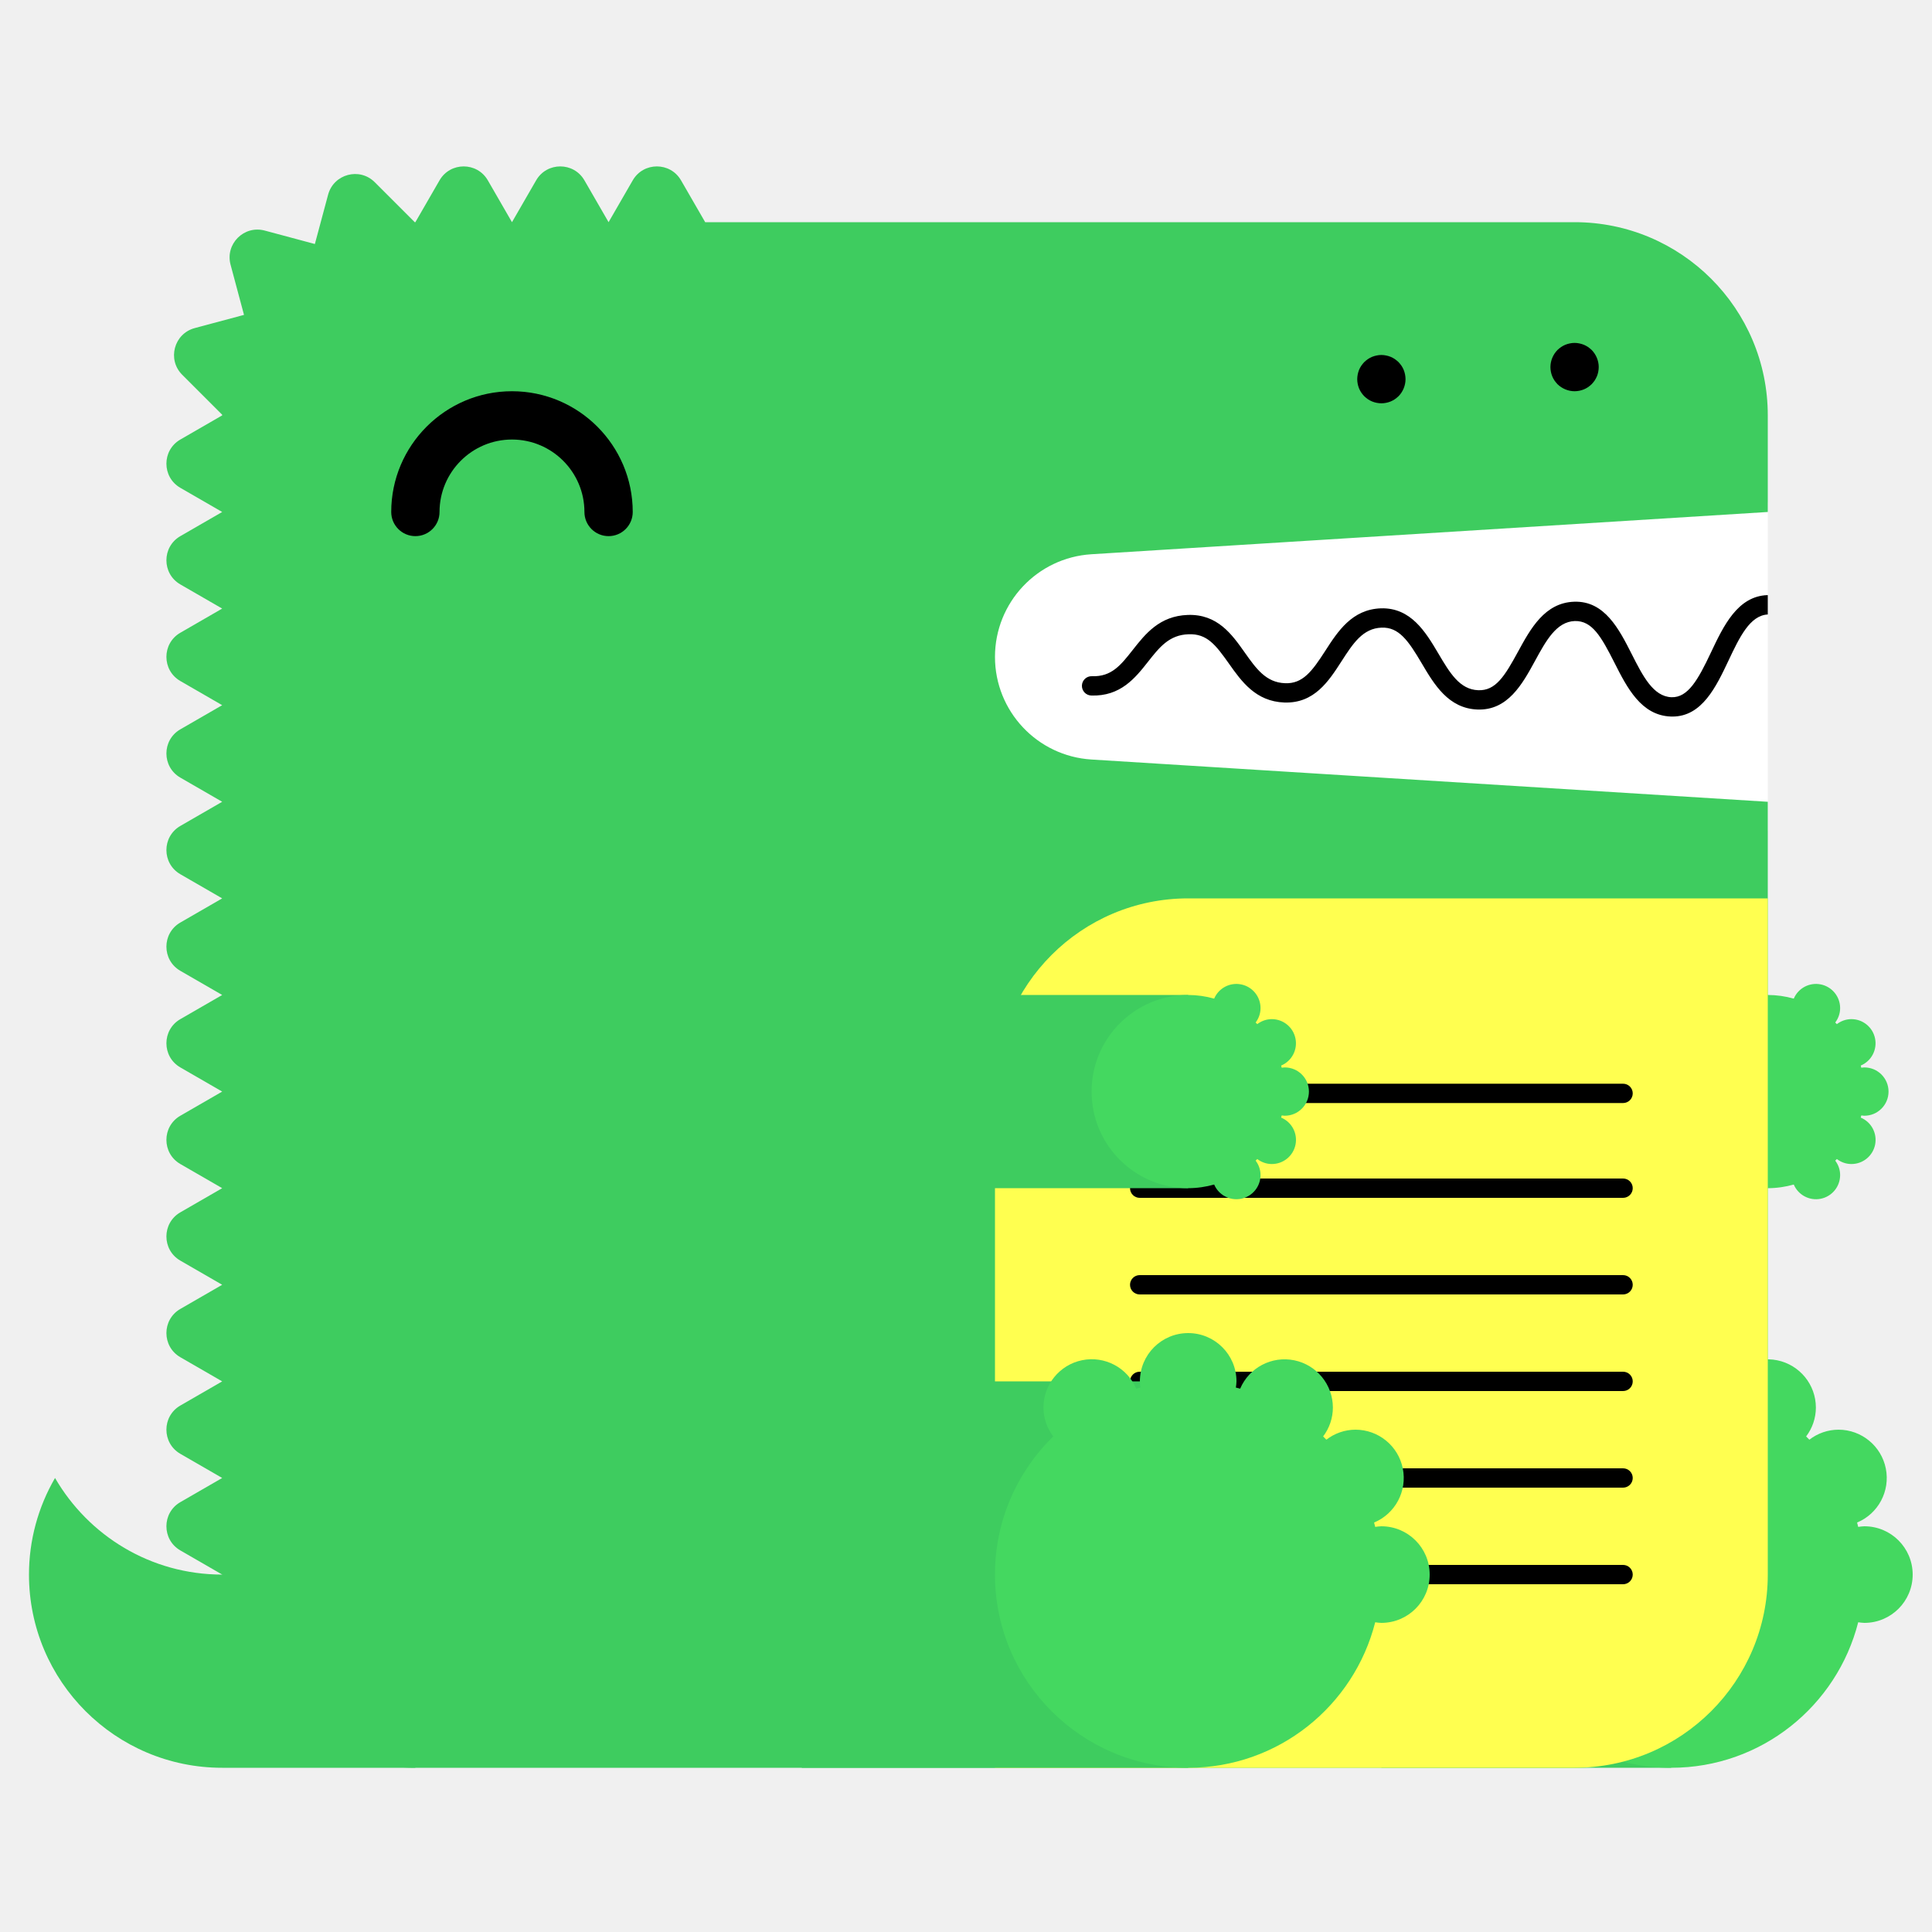
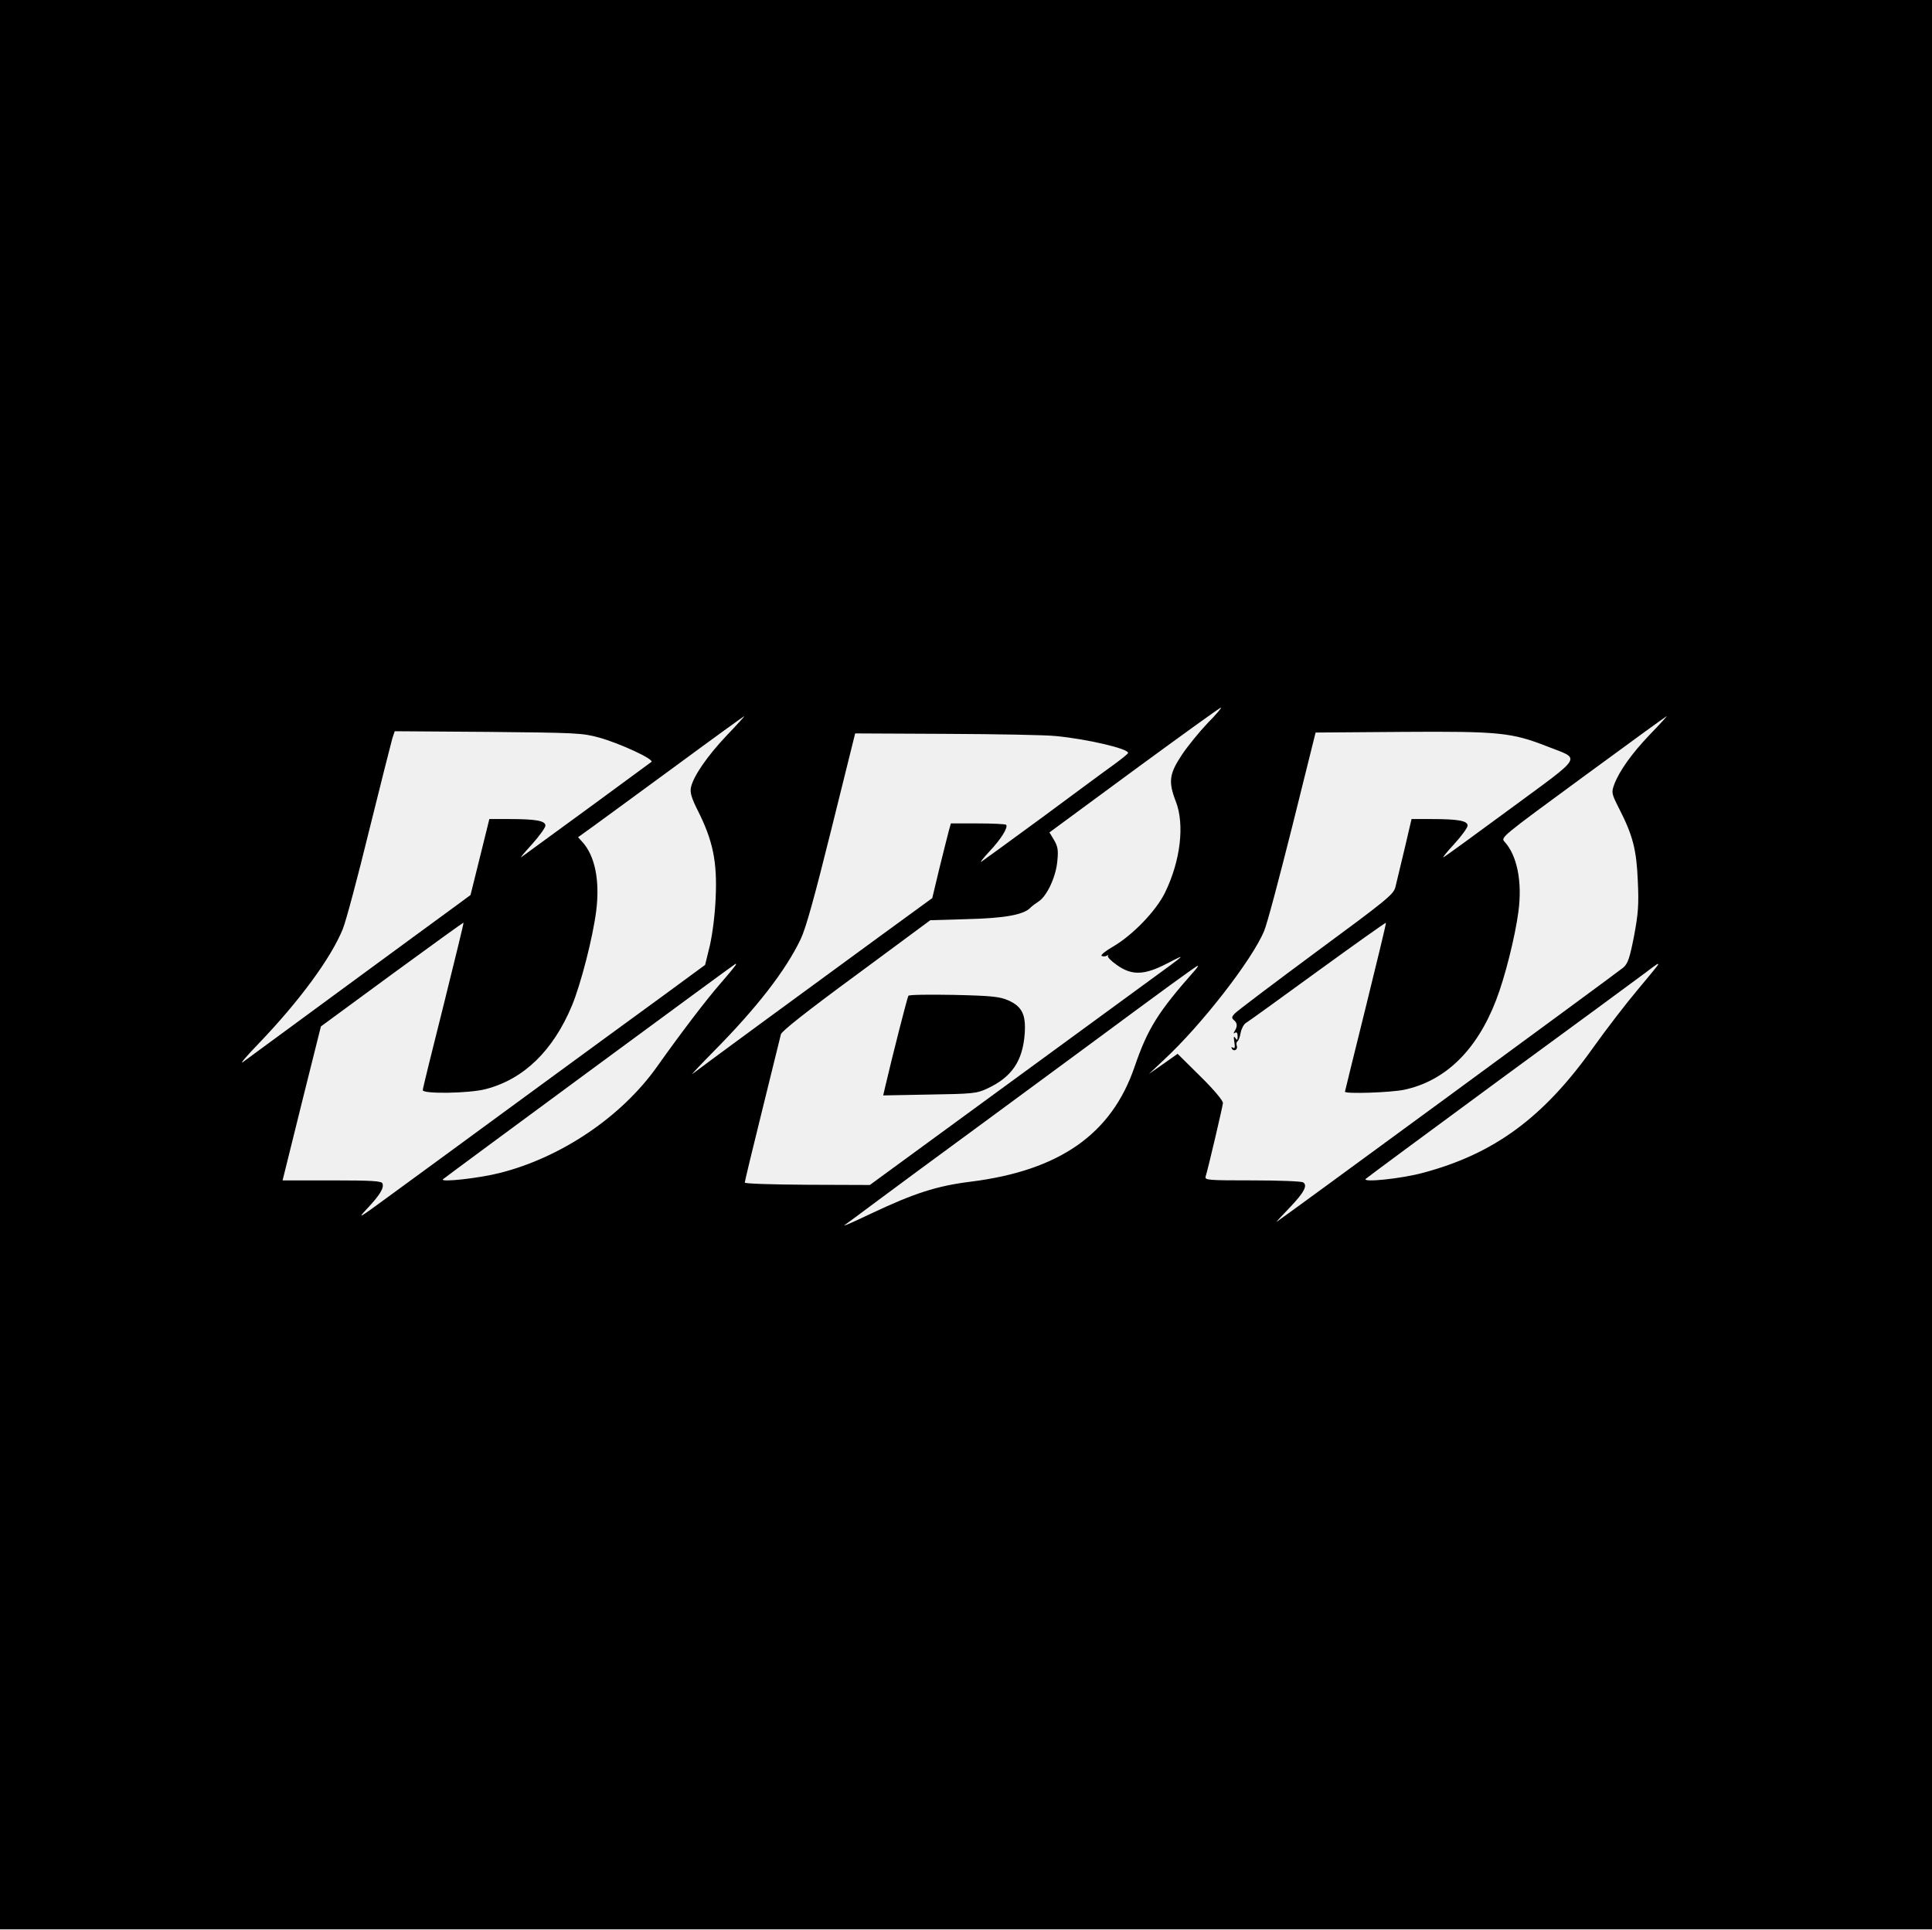
- <svg xmlns="http://www.w3.org/2000/svg" width="200" height="200" viewBox="0 0 200 200">
-   <g fill="none" fill-rule="evenodd">
-     <path fill="#FFF" d="M99 52h84v34H99z" />
-     <path d="M23 163c-7.398 0-13.843-4.027-17.303-10A19.886 19.886 0 0 0 3 163c0 11.046 8.954 20 20 20h20v-20H23z" fill="#3ECC5F" />
-     <path d="M112.98 57.376L183 53V43c0-11.046-8.954-20-20-20H73l-2.5-4.33c-1.112-1.925-3.889-1.925-5 0L63 23l-2.5-4.33c-1.111-1.925-3.889-1.925-5 0L53 23l-2.5-4.33c-1.111-1.925-3.889-1.925-5 0L43 23c-.022 0-.042.003-.065.003l-4.142-4.141c-1.57-1.571-4.252-.853-4.828 1.294l-1.369 5.104-5.192-1.392c-2.148-.575-4.111 1.389-3.535 3.536l1.39 5.193-5.102 1.367c-2.148.576-2.867 3.259-1.296 4.83l4.142 4.142c0 .021-.003.042-.003.064l-4.33 2.5c-1.925 1.111-1.925 3.889 0 5L23 53l-4.33 2.5c-1.925 1.111-1.925 3.889 0 5L23 63l-4.33 2.5c-1.925 1.111-1.925 3.889 0 5L23 73l-4.33 2.5c-1.925 1.111-1.925 3.889 0 5L23 83l-4.33 2.5c-1.925 1.111-1.925 3.889 0 5L23 93l-4.33 2.5c-1.925 1.111-1.925 3.889 0 5L23 103l-4.33 2.5c-1.925 1.111-1.925 3.889 0 5L23 113l-4.33 2.5c-1.925 1.111-1.925 3.889 0 5L23 123l-4.33 2.5c-1.925 1.111-1.925 3.889 0 5L23 133l-4.33 2.5c-1.925 1.111-1.925 3.889 0 5L23 143l-4.33 2.5c-1.925 1.111-1.925 3.889 0 5L23 153l-4.33 2.5c-1.925 1.111-1.925 3.889 0 5L23 163c0 11.046 8.954 20 20 20h120c11.046 0 20-8.954 20-20V83l-70.02-4.376A10.645 10.645 0 0 1 103 68c0-5.621 4.37-10.273 9.98-10.624" fill="#3ECC5F" />
-     <path fill="#3ECC5F" d="M143 183h30v-40h-30z" />
-     <path d="M193 158c-.219 0-.428.037-.639.064-.038-.15-.074-.301-.116-.451A5 5 0 0 0 190.32 148a4.96 4.96 0 0 0-3.016 1.036 26.531 26.531 0 0 0-.335-.336 4.955 4.955 0 0 0 1.011-2.987 5 5 0 0 0-9.599-1.959c-.148-.042-.297-.077-.445-.115.027-.211.064-.42.064-.639a5 5 0 0 0-5-5 5 5 0 0 0-5 5c0 .219.037.428.064.639-.148.038-.297.073-.445.115a4.998 4.998 0 0 0-9.599 1.959c0 1.125.384 2.151 1.011 2.987-3.717 3.632-6.031 8.693-6.031 14.3 0 11.046 8.954 20 20 20 9.339 0 17.16-6.41 19.361-15.064.211.027.42.064.639.064a5 5 0 0 0 5-5 5 5 0 0 0-5-5" fill="#44D860" />
-     <path fill="#3ECC5F" d="M153 123h30v-20h-30z" />
-     <path d="M193 115.5a2.5 2.5 0 1 0 0-5c-.109 0-.214.019-.319.032-.02-.075-.037-.15-.058-.225a2.501 2.501 0 0 0-.963-4.807c-.569 0-1.088.197-1.508.518a6.653 6.653 0 0 0-.168-.168c.314-.417.506-.931.506-1.494a2.5 2.5 0 0 0-4.8-.979A9.987 9.987 0 0 0 183 103c-5.522 0-10 4.478-10 10s4.478 10 10 10c.934 0 1.833-.138 2.69-.377a2.5 2.5 0 0 0 4.8-.979c0-.563-.192-1.077-.506-1.494.057-.055.113-.111.168-.168.42.321.939.518 1.508.518a2.5 2.5 0 0 0 .963-4.807c.021-.074.038-.15.058-.225.105.013.21.032.319.032" fill="#44D860" />
-     <path d="M63 55.5a2.5 2.5 0 0 1-2.5-2.5c0-4.136-3.364-7.5-7.5-7.5s-7.5 3.364-7.5 7.5a2.5 2.5 0 1 1-5 0c0-6.893 5.607-12.5 12.5-12.5S65.5 46.107 65.5 53a2.5 2.5 0 0 1-2.5 2.5" fill="#000" />
-     <path d="M103 183h60c11.046 0 20-8.954 20-20V93h-60c-11.046 0-20 8.954-20 20v70z" fill="#FFFF50" />
-     <path d="M168.02 124h-50.04a1 1 0 1 1 0-2h50.04a1 1 0 1 1 0 2m0 20h-50.04a1 1 0 1 1 0-2h50.04a1 1 0 1 1 0 2m0 20h-50.04a1 1 0 1 1 0-2h50.04a1 1 0 1 1 0 2m0-49.814h-50.04a1 1 0 1 1 0-2h50.04a1 1 0 1 1 0 2m0 19.814h-50.04a1 1 0 1 1 0-2h50.04a1 1 0 1 1 0 2m0 20h-50.04a1 1 0 1 1 0-2h50.04a1 1 0 1 1 0 2M183 61.611c-.012 0-.022-.006-.034-.005-3.09.105-4.552 3.196-5.842 5.923-1.346 2.85-2.387 4.703-4.093 4.647-1.889-.068-2.969-2.202-4.113-4.46-1.314-2.594-2.814-5.536-5.963-5.426-3.046.104-4.513 2.794-5.807 5.167-1.377 2.528-2.314 4.065-4.121 3.994-1.927-.07-2.951-1.805-4.136-3.813-1.321-2.236-2.848-4.75-5.936-4.664-2.994.103-4.465 2.385-5.763 4.4-1.373 2.13-2.335 3.428-4.165 3.351-1.973-.07-2.992-1.51-4.171-3.177-1.324-1.873-2.816-3.993-5.895-3.89-2.928.1-4.399 1.97-5.696 3.618-1.232 1.564-2.194 2.802-4.229 2.724a1 1 0 0 0-.072 2c3.017.101 4.545-1.8 5.872-3.487 1.177-1.496 2.193-2.787 4.193-2.855 1.926-.082 2.829 1.115 4.195 3.045 1.297 1.834 2.769 3.914 5.731 4.021 3.103.104 4.596-2.215 5.918-4.267 1.182-1.834 2.202-3.417 4.15-3.484 1.793-.067 2.769 1.35 4.145 3.681 1.297 2.197 2.766 4.686 5.787 4.796 3.125.108 4.634-2.62 5.949-5.035 1.139-2.088 2.214-4.06 4.119-4.126 1.793-.042 2.728 1.595 4.111 4.33 1.292 2.553 2.757 5.445 5.825 5.556l.169.003c3.064 0 4.518-3.075 5.805-5.794 1.139-2.41 2.217-4.68 4.067-4.773v-2z" fill="#000" />
-     <path fill="#3ECC5F" d="M83 183h40v-40H83z" />
-     <path d="M143 158c-.219 0-.428.037-.639.064-.038-.15-.074-.301-.116-.451A5 5 0 0 0 140.32 148a4.96 4.96 0 0 0-3.016 1.036 26.531 26.531 0 0 0-.335-.336 4.955 4.955 0 0 0 1.011-2.987 5 5 0 0 0-9.599-1.959c-.148-.042-.297-.077-.445-.115.027-.211.064-.42.064-.639a5 5 0 0 0-5-5 5 5 0 0 0-5 5c0 .219.037.428.064.639-.148.038-.297.073-.445.115a4.998 4.998 0 0 0-9.599 1.959c0 1.125.384 2.151 1.011 2.987-3.717 3.632-6.031 8.693-6.031 14.3 0 11.046 8.954 20 20 20 9.339 0 17.16-6.41 19.361-15.064.211.027.42.064.639.064a5 5 0 0 0 5-5 5 5 0 0 0-5-5" fill="#44D860" />
-     <path fill="#3ECC5F" d="M83 123h40v-20H83z" />
-     <path d="M133 115.5a2.5 2.5 0 1 0 0-5c-.109 0-.214.019-.319.032-.02-.075-.037-.15-.058-.225a2.501 2.501 0 0 0-.963-4.807c-.569 0-1.088.197-1.508.518a6.653 6.653 0 0 0-.168-.168c.314-.417.506-.931.506-1.494a2.5 2.5 0 0 0-4.8-.979A9.987 9.987 0 0 0 123 103c-5.522 0-10 4.478-10 10s4.478 10 10 10c.934 0 1.833-.138 2.69-.377a2.5 2.5 0 0 0 4.8-.979c0-.563-.192-1.077-.506-1.494.057-.055.113-.111.168-.168.42.321.939.518 1.508.518a2.5 2.5 0 0 0 .963-4.807c.021-.074.038-.15.058-.225.105.013.21.032.319.032" fill="#44D860" />
-     <path d="M143 41.75c-.16 0-.33-.02-.49-.05a2.52 2.52 0 0 1-.47-.14c-.15-.06-.29-.14-.431-.23-.13-.09-.259-.2-.38-.31-.109-.12-.219-.24-.309-.38s-.17-.28-.231-.43a2.619 2.619 0 0 1-.189-.96c0-.16.02-.33.05-.49.03-.16.08-.31.139-.47.061-.15.141-.29.231-.43.09-.13.2-.26.309-.38.121-.11.25-.22.38-.31.141-.09.281-.17.431-.23.149-.06.31-.11.47-.14.32-.07.65-.07.98 0 .159.03.32.08.47.14.149.06.29.14.43.23.13.09.259.2.38.31.11.12.22.25.31.38.09.14.17.28.23.43.06.16.11.31.14.47.029.16.05.33.05.49 0 .66-.271 1.31-.73 1.77-.121.11-.25.22-.38.31-.14.09-.281.17-.43.23a2.565 2.565 0 0 1-.96.19m20-1.25c-.66 0-1.3-.27-1.771-.73a3.802 3.802 0 0 1-.309-.38c-.09-.14-.17-.28-.231-.43a2.619 2.619 0 0 1-.189-.96c0-.66.27-1.3.729-1.77.121-.11.25-.22.38-.31.141-.09.281-.17.431-.23.149-.06.31-.11.47-.14.32-.07.66-.07.98 0 .159.03.32.08.47.14.149.06.29.14.43.23.13.09.259.2.38.31.459.47.73 1.11.73 1.77 0 .16-.021.33-.05.49-.03.16-.08.32-.14.47-.07.15-.14.29-.23.43-.09.13-.2.26-.31.38-.121.11-.25.22-.38.31-.14.09-.281.17-.43.23a2.565 2.565 0 0 1-.96.19" fill="#000" />
+ <svg xmlns="http://www.w3.org/2000/svg" version="1.0" width="882pt" height="881pt" viewBox="0 0 882 881" preserveAspectRatio="xMidYMid meet">
+   <g transform="translate(0,881) scale(0.1,-0.1)" fill="#000000" stroke="none">
+     <path d="M0 4405 l0 -4405 4410 0 4410 0 0 4405 0 4405 -4410 0 -4410 0 0 -4405z m5513 1103 c-38 -40 -92 -106 -119 -147 -56 -85 -61 -121 -26 -211 41 -106 21 -272 -50 -417 -41 -83 -147 -193 -236 -245 -35 -20 -58 -39 -53 -43 6 -3 17 -3 24 1 6 4 9 4 5 -1 -4 -4 14 -23 40 -41 68 -49 125 -48 229 6 93 48 93 48 -72 -72 -71 -52 -390 -285 -707 -517 l-577 -422 -285 1 c-165 1 -286 5 -286 10 0 5 36 155 80 332 44 178 82 333 85 345 3 14 118 105 344 271 l338 250 169 5 c169 4 255 20 286 50 7 8 25 21 40 31 38 25 79 113 85 185 5 49 2 66 -15 95 l-21 35 387 285 c213 156 391 285 396 285 5 1 -22 -32 -61 -71z m-2196 -57 c-88 -93 -153 -187 -163 -238 -4 -22 3 -47 29 -99 72 -142 92 -238 84 -407 -3 -72 -14 -159 -26 -213 l-22 -90 -192 -141 c-106 -77 -397 -290 -647 -473 -250 -183 -522 -383 -605 -443 -139 -102 -146 -106 -99 -56 58 62 78 94 70 115 -4 11 -45 14 -231 14 l-225 0 7 28 c4 15 43 173 87 351 l81 324 324 238 c179 131 326 237 327 236 2 -1 -40 -171 -91 -377 -52 -206 -95 -381 -95 -388 0 -18 213 -15 288 5 173 45 307 175 393 381 41 99 96 313 111 434 17 138 -6 251 -64 314 l-19 21 68 49 c37 27 207 151 377 276 171 126 312 228 314 228 2 0 -34 -40 -81 -89z m4216 6 c-84 -88 -141 -168 -164 -230 -13 -36 -12 -41 23 -110 63 -123 79 -188 85 -330 5 -109 2 -148 -17 -250 -20 -102 -28 -126 -49 -145 -23 -20 -1580 -1162 -1584 -1162 -1 0 25 29 60 65 66 69 84 102 62 116 -8 5 -112 9 -232 9 -203 0 -218 1 -213 18 10 30 77 316 79 335 1 10 -39 59 -102 121 l-105 104 -65 -46 -66 -46 68 64 c172 159 404 458 458 589 13 29 70 245 129 480 l106 426 398 3 c442 3 498 -3 661 -67 153 -60 168 -35 -166 -281 -160 -118 -299 -219 -308 -224 -9 -5 12 21 47 59 34 37 62 76 62 85 0 22 -43 30 -165 30 l-91 0 -32 -137 c-18 -76 -37 -154 -42 -175 -9 -33 -44 -61 -363 -296 -193 -143 -360 -269 -370 -280 -15 -16 -15 -21 -3 -31 15 -13 16 -28 2 -50 -6 -10 -5 -12 2 -7 8 5 12 -1 12 -16 0 -19 -2 -20 -10 -8 -8 11 -9 6 -5 -18 4 -24 2 -32 -6 -26 -8 4 -9 3 -5 -5 10 -15 29 -3 22 15 -3 7 -1 16 3 19 5 2 12 21 15 40 4 19 15 39 24 44 9 5 156 111 326 235 171 124 311 224 313 222 2 -1 -40 -174 -92 -385 -52 -210 -95 -384 -95 -386 0 -11 210 -4 271 9 187 40 331 180 419 409 40 103 87 290 102 405 18 136 -6 255 -63 318 -19 20 -17 21 359 297 207 152 379 277 381 277 2 0 -32 -38 -76 -83z m-4798 -15 c94 -26 252 -99 239 -111 -7 -6 -519 -381 -594 -435 -8 -6 13 20 48 58 34 38 62 77 62 86 0 22 -43 30 -165 30 l-91 0 -43 -174 -43 -173 -61 -45 c-34 -25 -260 -190 -502 -368 -242 -178 -456 -335 -475 -349 -19 -14 13 24 71 84 186 194 330 390 384 523 14 34 68 236 120 449 53 214 101 403 106 421 l11 33 426 -3 c404 -4 431 -5 507 -26z m2085 7 c146 -14 331 -58 330 -77 0 -4 -29 -27 -63 -52 -34 -24 -181 -133 -327 -241 -146 -107 -272 -199 -280 -204 -8 -5 8 16 36 46 54 57 88 112 77 123 -4 3 -62 6 -129 6 l-123 0 -9 -32 c-5 -18 -24 -95 -43 -171 l-33 -138 -251 -183 c-318 -232 -826 -605 -844 -620 -8 -6 35 40 96 102 197 199 329 369 398 513 24 50 63 191 141 505 l108 435 415 -2 c229 -1 454 -5 501 -10z m-1460 -1043 c0 -3 -32 -42 -72 -88 -67 -77 -183 -230 -288 -378 -162 -229 -437 -415 -718 -486 -93 -24 -274 -44 -260 -29 7 7 1331 983 1336 984 1 1 2 -1 2 -3z m4210 0 c0 -3 -43 -55 -95 -117 -52 -62 -143 -180 -202 -263 -226 -318 -450 -484 -775 -571 -98 -27 -281 -46 -263 -28 6 6 282 210 615 455 333 244 630 462 660 485 58 44 60 45 60 39z m-2116 -28 c-168 -190 -214 -264 -274 -438 -105 -309 -343 -475 -749 -526 -154 -19 -258 -53 -451 -144 -80 -38 -135 -63 -124 -54 12 8 79 58 150 111 71 53 273 202 449 331 176 130 412 303 524 386 331 245 483 356 489 356 3 0 -3 -10 -14 -22z" />
+     <path d="M4147 4263 c-5 -8 -71 -266 -106 -416 l-9 -39 211 4 c195 3 216 5 261 26 114 52 165 126 174 252 6 87 -12 124 -75 152 -39 17 -73 21 -248 25 -114 2 -205 1 -208 -4z" />
  </g>
</svg>
